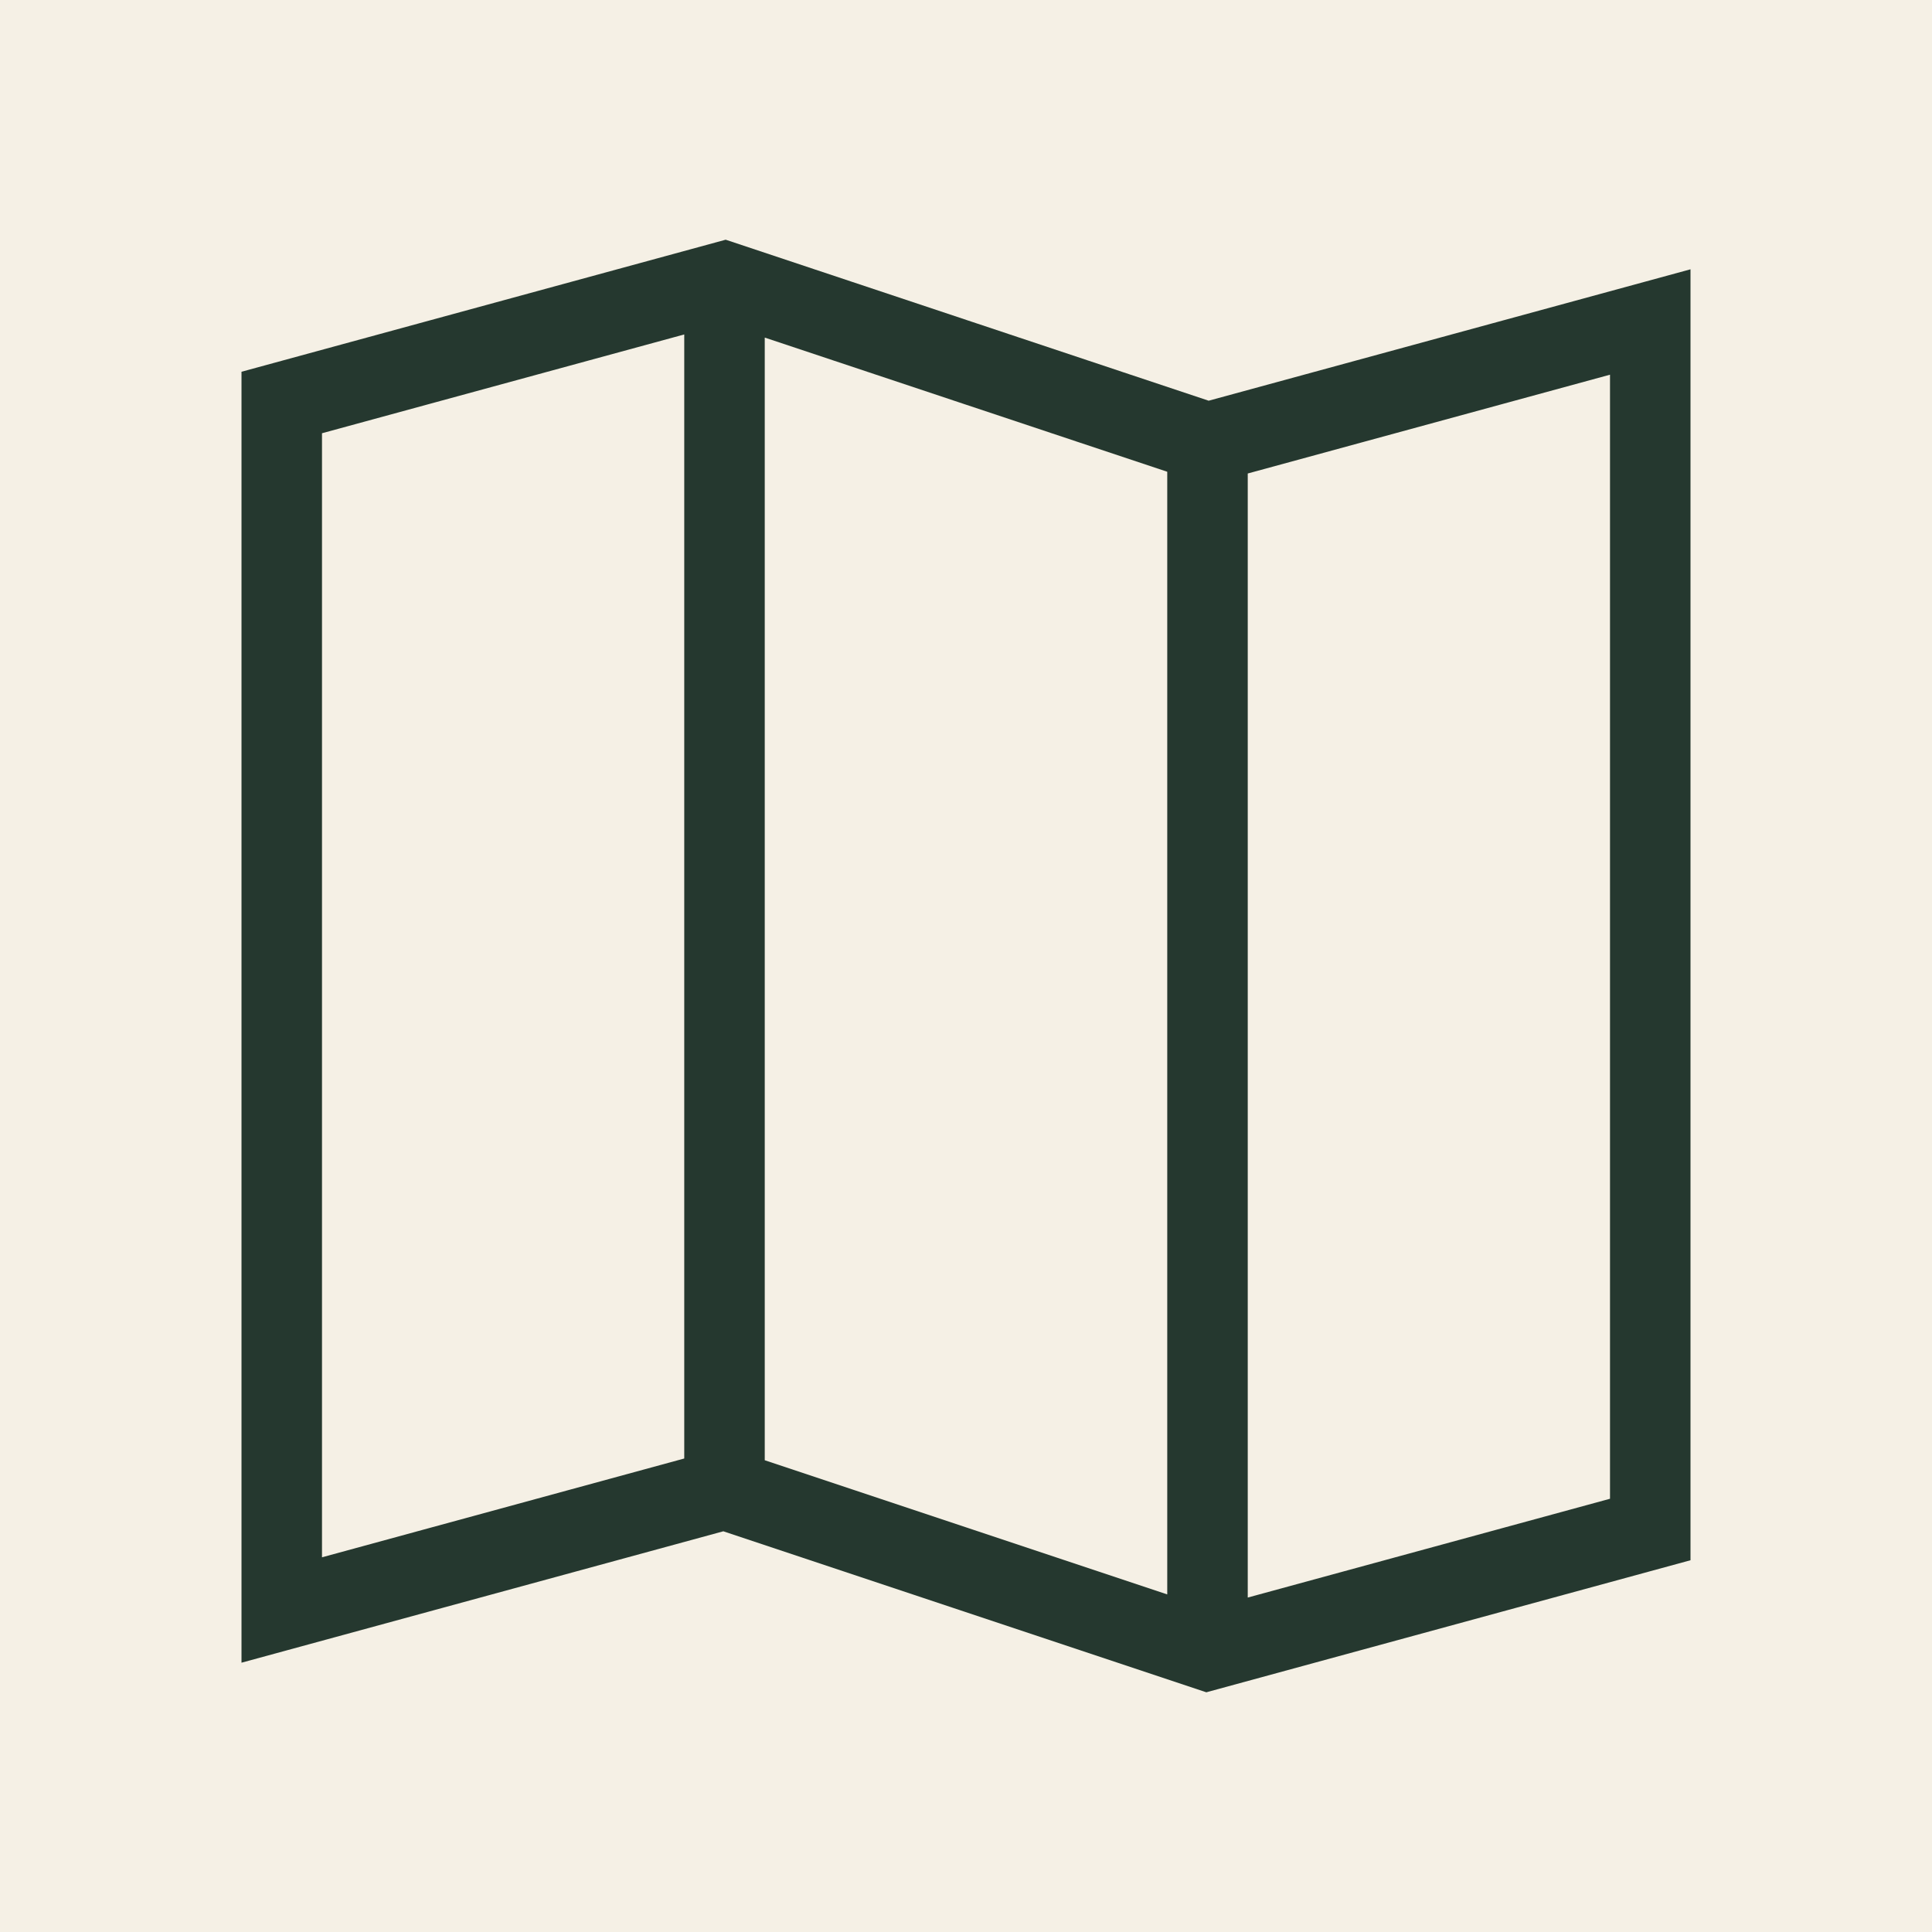
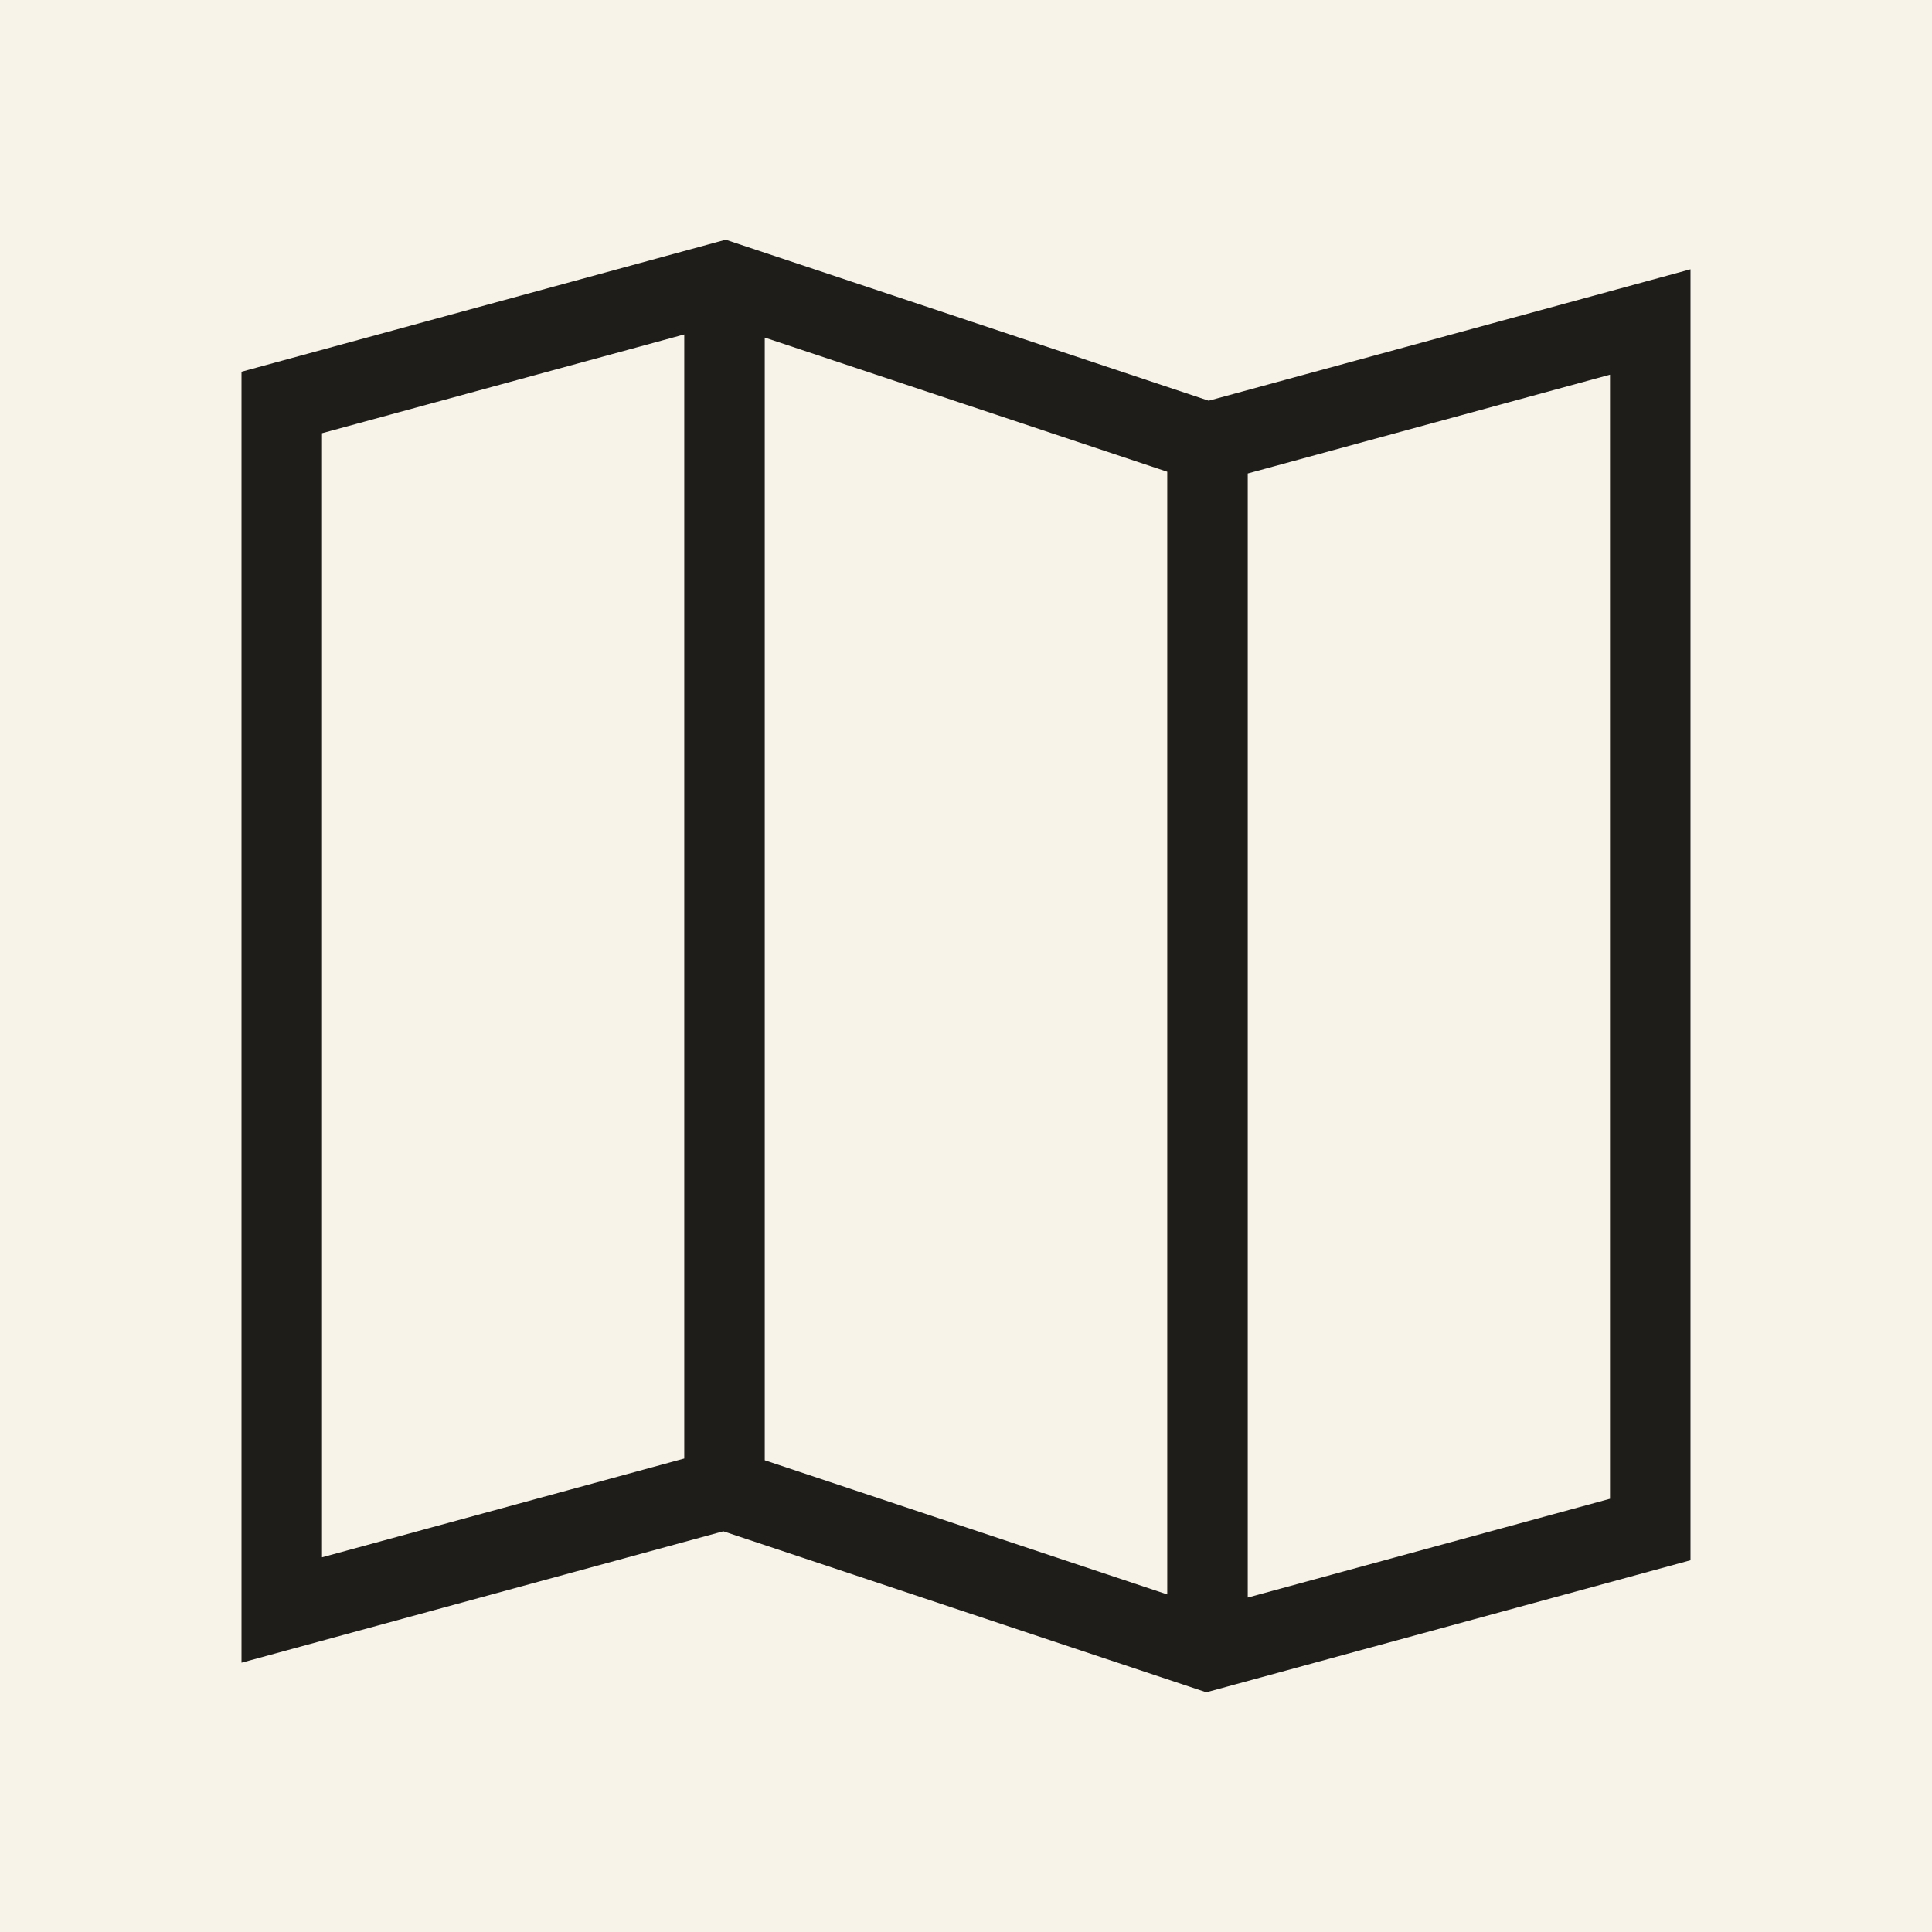
<svg xmlns="http://www.w3.org/2000/svg" viewBox="0 0 48 48">
-   <rect width="48" height="48" fill="#f5f0e5" />
-   <path d="M7 10l11-3 12 4 11-3v30l-11 3-12-4-11 3z M18 7v30 M30 11v30" fill="none" stroke="#25382f" stroke-width="2" />
+   <rect width="48" height="48" fill="#F7F3E9" />
+   <path d="M7 10l11-3 12 4 11-3v30l-11 3-12-4-11 3z M18 7v30 M30 11v30" fill="none" stroke="#1F1D1A" stroke-width="2" />
</svg>
